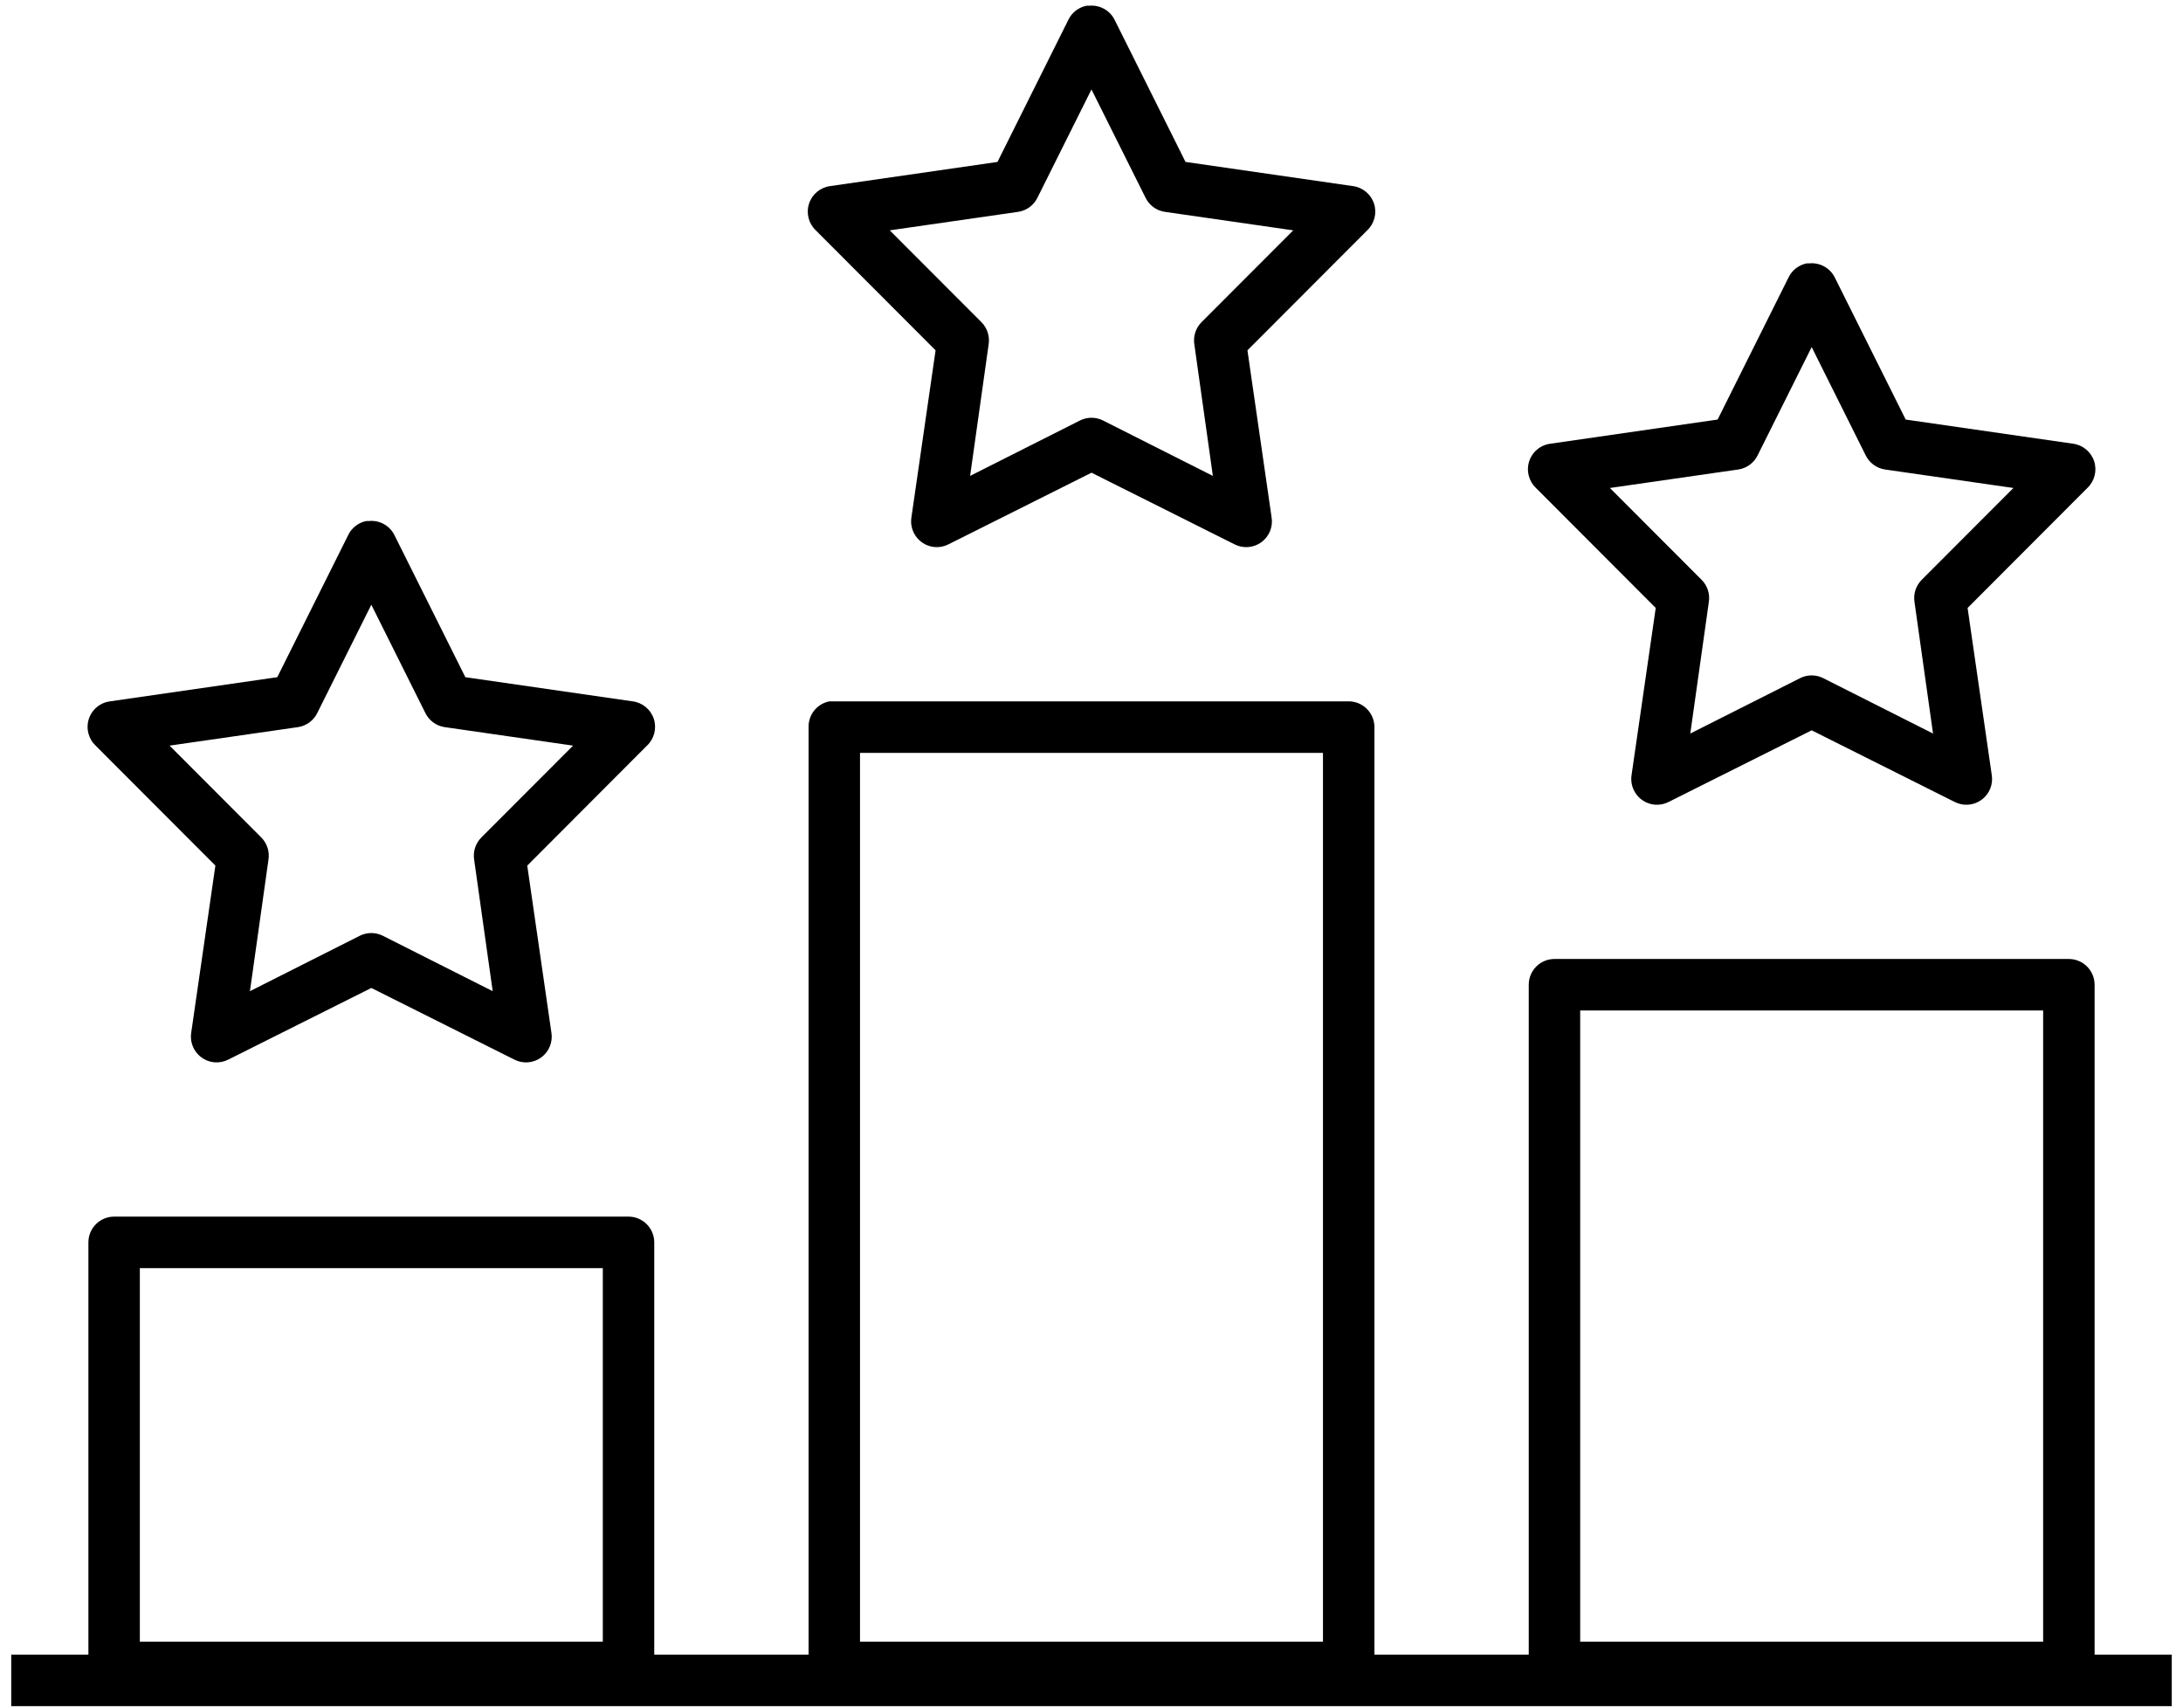
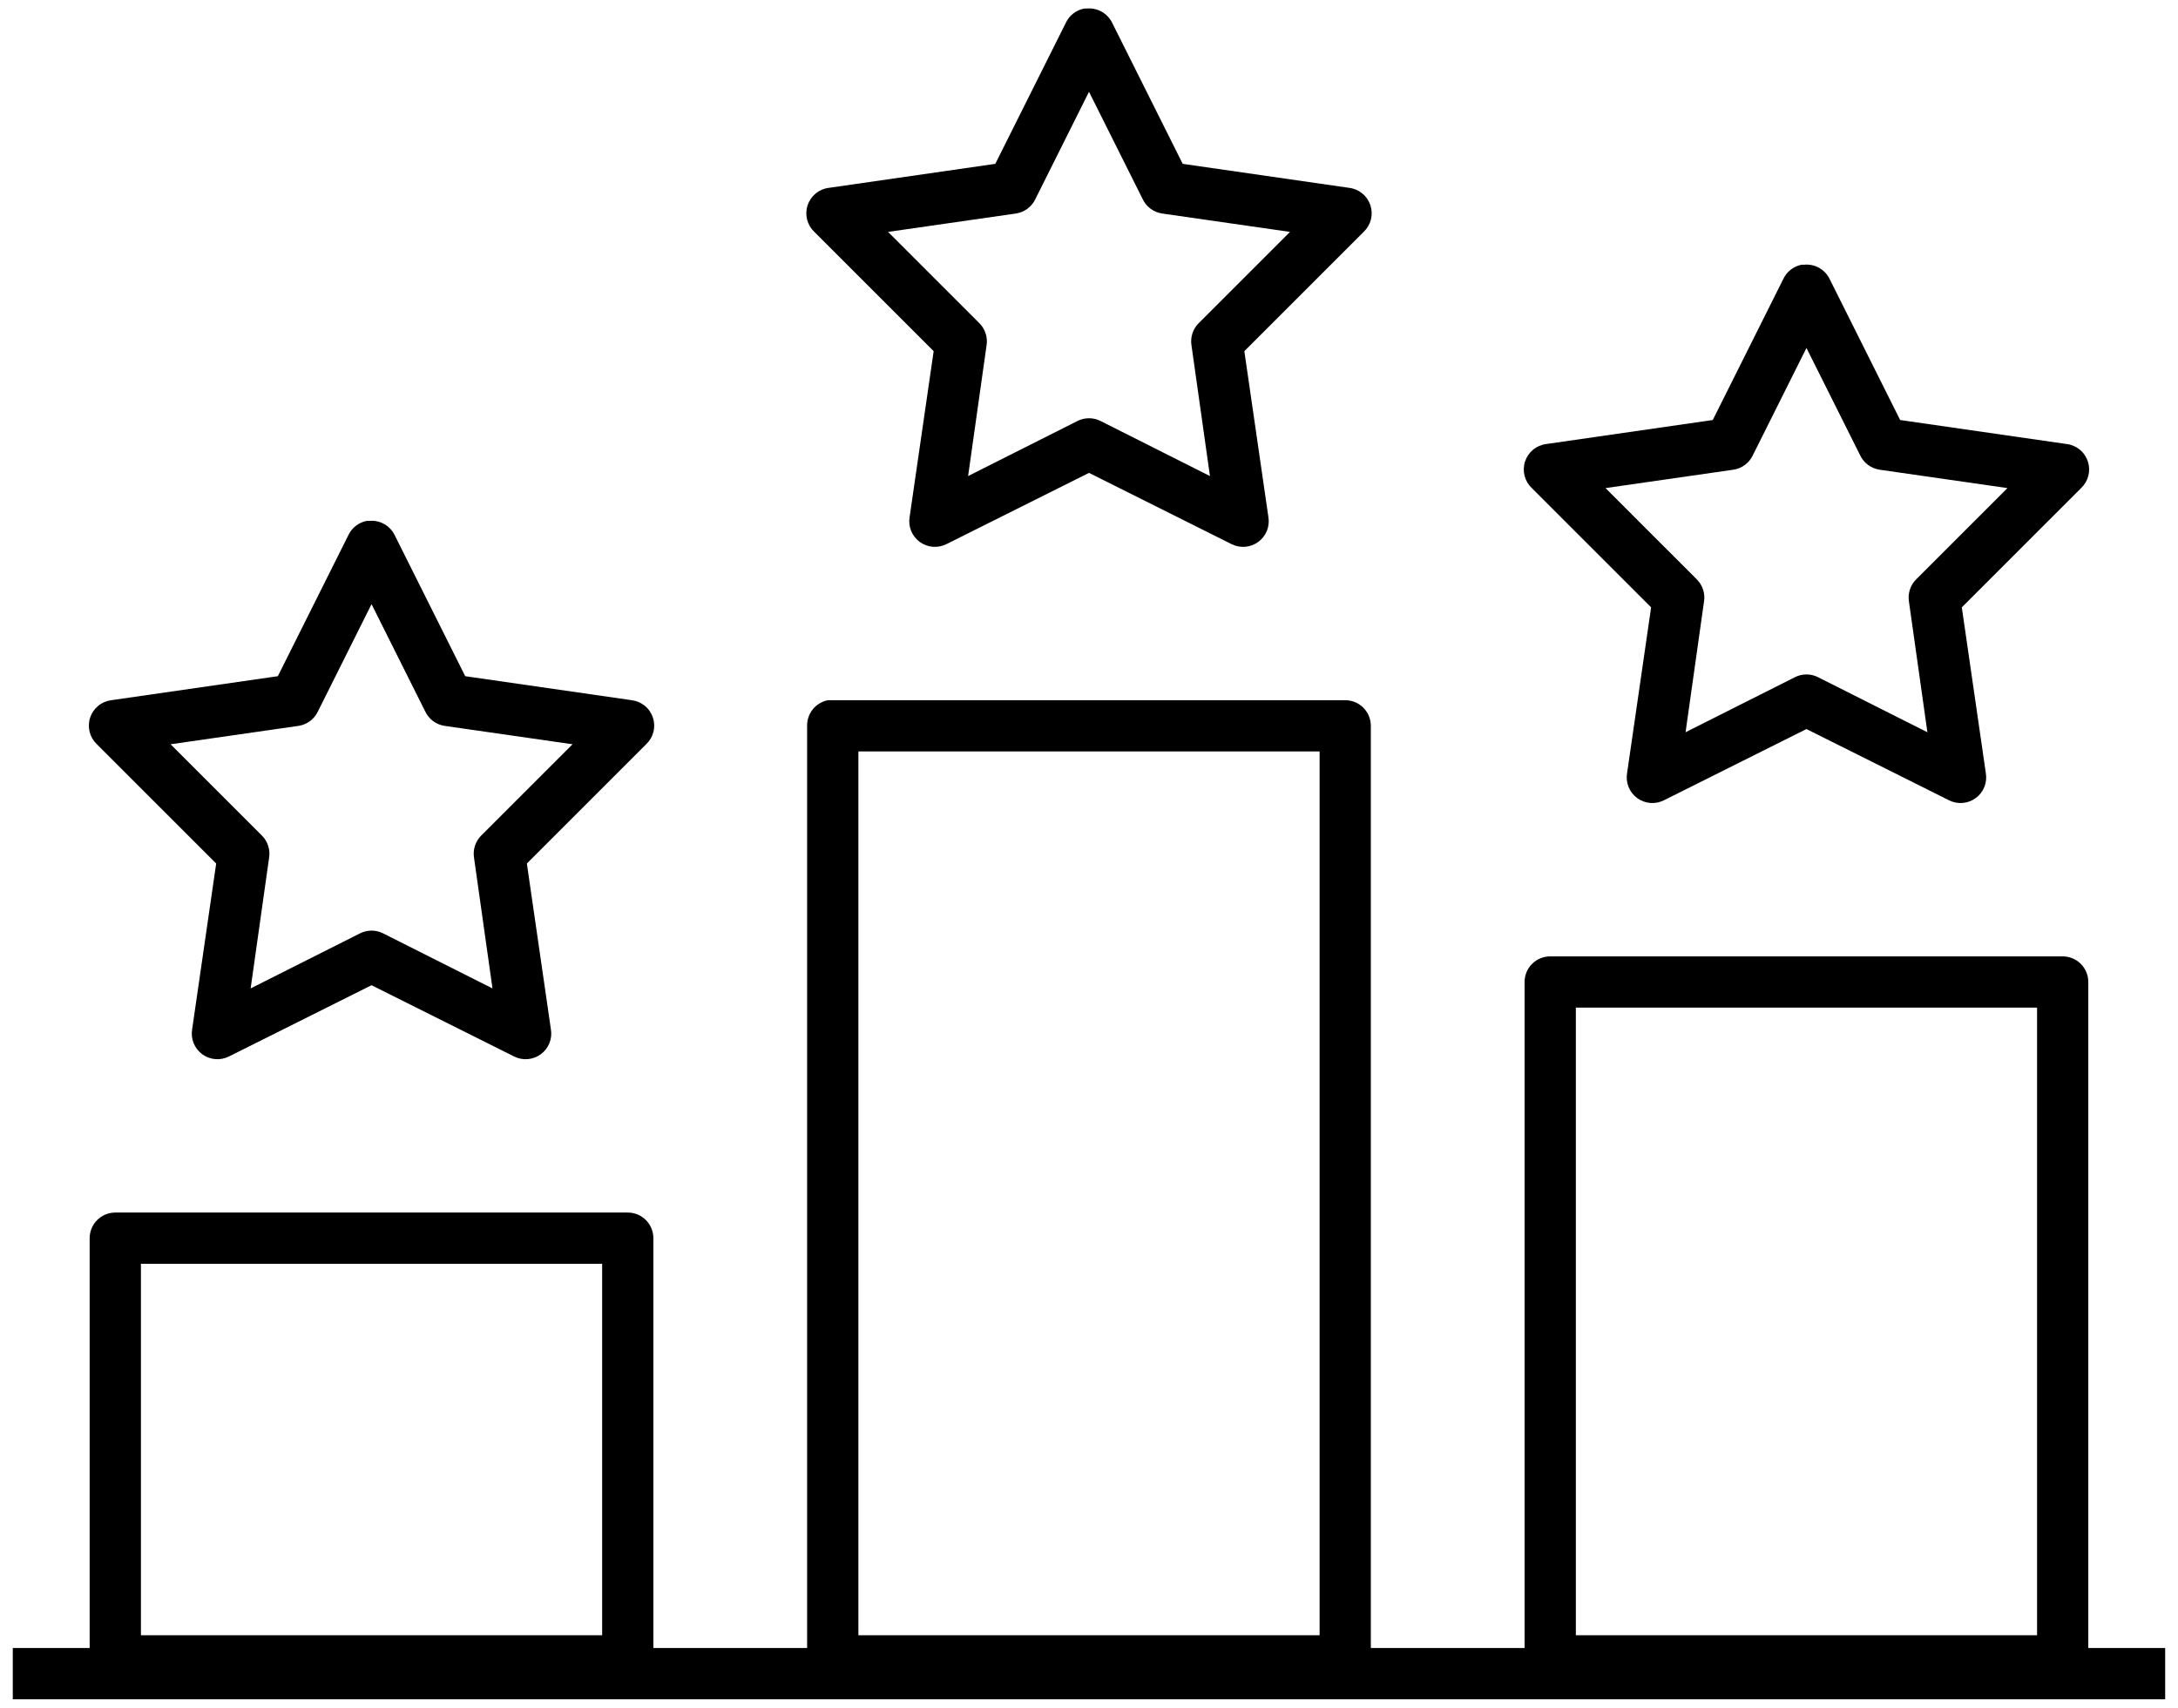
- <svg xmlns="http://www.w3.org/2000/svg" width="101" height="79" fill="none">
-   <path fill="currentColor" d="M50.276.264a1.19 1.19 0 00-.855.67L46.15 7.492l-7.735 1.117a1.189 1.189 0 00-.983.812 1.193 1.193 0 00.313 1.237l5.541 5.55-1.115 7.71a1.194 1.194 0 001.073 1.392c.22.018.44-.025.637-.125l6.62-3.315 6.619 3.315a1.189 1.189 0 001.71-1.266l-1.115-7.71 5.54-5.551a1.191 1.191 0 00-.668-2.049L54.85 7.491 51.578.935a1.191 1.191 0 00-1.19-.67 1.189 1.189 0 00-.112 0zm.223 3.874l2.492 4.992a1.191 1.191 0 00.893.67l5.95.857-4.24 4.246a1.193 1.193 0 00-.334 1.043l.855 6.072-5.095-2.57a1.19 1.19 0 00-1.041 0l-5.095 2.57.855-6.072a1.194 1.194 0 00-.334-1.043l-4.24-4.246 5.95-.857a1.19 1.19 0 00.893-.67l2.491-4.992zm33.097 8.046a1.189 1.189 0 00-.855.67l-3.272 6.557-7.735 1.117a1.19 1.19 0 00-1.005 1.476c.055.219.171.418.335.573l5.541 5.55-1.115 7.71a1.194 1.194 0 001.073 1.392c.22.018.44-.025.637-.125l6.62-3.315 6.619 3.315a1.189 1.189 0 001.71-1.266l-1.115-7.71 5.54-5.551a1.192 1.192 0 00-.668-2.049l-7.736-1.117-3.272-6.556a1.191 1.191 0 00-1.19-.67 1.154 1.154 0 00-.112 0zm.224 3.874l2.491 4.992a1.191 1.191 0 00.893.67l5.95.857-4.24 4.246a1.192 1.192 0 00-.335 1.043l.856 6.072-5.095-2.57a1.19 1.19 0 00-1.041 0l-5.095 2.57.856-6.072a1.194 1.194 0 00-.335-1.043l-4.24-4.246 5.95-.857a1.189 1.189 0 00.893-.67l2.492-4.992zm-66.864 8.046a1.189 1.189 0 00-.855.67l-3.272 6.557-7.735 1.117a1.19 1.19 0 00-1.005 1.476c.055.219.171.418.335.573l5.541 5.55-1.115 7.71a1.194 1.194 0 001.073 1.392c.22.018.44-.025.637-.125l6.62-3.315 6.619 3.315a1.189 1.189 0 001.71-1.266l-1.115-7.71 5.54-5.551a1.191 1.191 0 00-.669-2.049l-7.735-1.117-3.272-6.556a1.191 1.191 0 00-1.19-.67 1.154 1.154 0 00-.112 0zm.224 3.874l2.491 4.992a1.191 1.191 0 00.893.67l5.95.857-4.24 4.246a1.192 1.192 0 00-.335 1.043l.856 6.072-5.095-2.57a1.19 1.19 0 00-1.041 0l-5.095 2.57.855-6.072a1.194 1.194 0 00-.334-1.043l-4.24-4.246 5.95-.857a1.189 1.189 0 00.893-.67l2.492-4.992zm21.196 4.47a1.19 1.19 0 00-.966 1.192v42.912h-7.14V57.48a1.193 1.193 0 00-1.19-1.192H5.28a1.19 1.19 0 00-1.19 1.192v19.072H.52v2.384h99.96v-2.384h-3.57V45.56a1.193 1.193 0 00-1.19-1.192h-23.8a1.19 1.19 0 00-1.19 1.192v30.992h-7.14V33.64a1.193 1.193 0 00-1.19-1.192H38.6a1.152 1.152 0 00-.112 0 1.154 1.154 0 00-.112 0zm1.413 2.384h21.42v41.124H39.79V34.832zm33.32 11.92h21.42v29.204H73.11V46.752zM6.47 58.672h21.42v17.284H6.47V58.672z" />
+ <svg xmlns="http://www.w3.org/2000/svg" fill="none" height="80" viewBox="0 0 102 80" width="102">
+   <path d="m50.775.4c-.187.036-.363.116-.513.233-.15.117-.27.269-.35.442l-3.3 6.6-7.8 1.125c-.226.028-.439.12-.614.265-.175.145-.306.336-.377.552-.071.216-.079.448-.023.668.056.22.173.42.339.577l5.588 5.588-1.125 7.763c-.038.219-.014.445.069.651.083.206.222.386.4.518.179.132.391.212.613.231.222.019.444-.025.643-.125l6.675-3.337 6.675 3.337c.199.101.421.144.643.125.222-.019.434-.099.613-.231.179-.132.318-.312.4-.518.083-.206.107-.432.069-.651l-1.125-7.763 5.588-5.588c.165-.156.283-.356.339-.577.056-.221.048-.452-.023-.668-.071-.216-.201-.408-.377-.552-.175-.145-.388-.237-.614-.265l-7.8-1.125-3.3-6.6c-.107-.222-.279-.406-.494-.527-.215-.121-.461-.173-.706-.148-.037-.002-.075-.002-.113 0zm.225 3.9 2.513 5.025c.083.177.209.332.366.449.157.118.34.195.534.226l6 .863-4.275 4.275c-.136.135-.238.301-.296.484s-.073.377-.041.566l.863 6.112-5.138-2.587c-.164-.08-.343-.121-.525-.121s-.361.041-.525.121l-5.138 2.587.863-6.112c.032-.189.018-.383-.041-.566s-.16-.349-.296-.484l-4.275-4.275 6-.863c.194-.03.377-.108.534-.226.157-.118.283-.272.366-.449zm33.375 8.1c-.187.036-.363.116-.513.233-.15.117-.27.269-.35.442l-3.3 6.6-7.8 1.125c-.226.028-.439.12-.614.265-.175.145-.306.336-.377.552-.071.216-.079.448-.023.668.056.22.173.42.339.577l5.588 5.588-1.125 7.763c-.038.219-.014.445.069.651.083.206.222.386.4.518.179.132.391.212.613.231.222.019.444-.025.643-.125l6.675-3.337 6.675 3.337c.199.101.421.144.643.125.222-.019.434-.099.613-.231.179-.132.318-.312.4-.518.083-.206.107-.432.069-.651l-1.125-7.763 5.588-5.588c.165-.156.283-.356.339-.577.056-.221.048-.452-.023-.668-.071-.216-.201-.408-.377-.552-.175-.145-.388-.237-.614-.265l-7.8-1.125-3.3-6.6c-.107-.222-.279-.406-.494-.527-.215-.121-.461-.172-.706-.148-.037-.002-.075-.002-.113 0zm.225 3.9 2.513 5.025c.083.177.209.332.366.45.157.118.34.195.534.226l6 .863-4.275 4.275c-.136.135-.238.301-.296.484s-.073.377-.041.566l.863 6.112-5.138-2.587c-.164-.08-.343-.121-.525-.121s-.361.041-.525.121l-5.138 2.587.863-6.112c.032-.189.018-.383-.041-.566s-.16-.349-.296-.484l-4.275-4.275 6-.863c.194-.03.377-.108.534-.226.157-.118.283-.272.366-.45zm-67.425 8.1c-.187.036-.363.116-.513.233-.15.117-.27.269-.35.442l-3.3 6.6-7.8 1.125c-.226.028-.439.12-.614.265s-.306.336-.377.552c-.071.216-.079.448-.023.668.056.22.173.42.338.577l5.588 5.588-1.125 7.763c-.038.219-.014.445.069.651.083.206.222.386.4.518.179.132.391.212.613.231.222.019.444-.025.643-.125l6.675-3.337 6.675 3.337c.199.101.421.144.643.125.222-.019.434-.099.613-.231.179-.132.318-.312.4-.518.083-.206.107-.432.069-.651l-1.125-7.763 5.588-5.588c.165-.156.283-.356.339-.577.056-.221.048-.452-.023-.668-.071-.216-.201-.408-.377-.552-.175-.145-.388-.237-.614-.265l-7.8-1.125-3.3-6.6c-.107-.222-.279-.406-.494-.527-.215-.121-.461-.172-.706-.148-.037-.002-.075-.002-.113 0zm.225 3.9 2.513 5.025c.083.177.209.332.366.45.157.118.34.195.534.226l6 .863-4.275 4.275c-.136.135-.238.301-.296.484s-.073.377-.041.566l.863 6.112-5.138-2.587c-.164-.08-.343-.121-.525-.121s-.361.041-.525.121l-5.138 2.587.863-6.112c.032-.189.018-.383-.041-.566s-.16-.349-.296-.484l-4.275-4.275 6-.863c.194-.03.377-.108.534-.226.157-.118.283-.272.366-.45zm21.375 4.5c-.278.053-.528.203-.707.422-.178.22-.274.495-.269.778v43.2h-7.2v-19.2c0-.318-.127-.624-.351-.849s-.53-.351-.849-.351h-24c-.318 0-.623.127-.848.351-.225.225-.351.53-.352.849v19.2h-3.6v2.4h100.8v-2.4h-3.6v-31.2c0-.318-.127-.624-.351-.849s-.53-.351-.849-.351h-24c-.318 0-.624.127-.849.351s-.351.53-.351.849v31.2h-7.2v-43.2c0-.318-.127-.624-.351-.849s-.53-.351-.849-.351h-24c-.037-.002-.075-.002-.113 0-.037-.002-.075-.002-.113 0zm1.425 2.4h21.6v41.4h-21.6zm33.6 12h21.6v29.4h-21.6zm-67.2 12h21.6v17.4h-21.6z" fill="currentColor" />
</svg>
